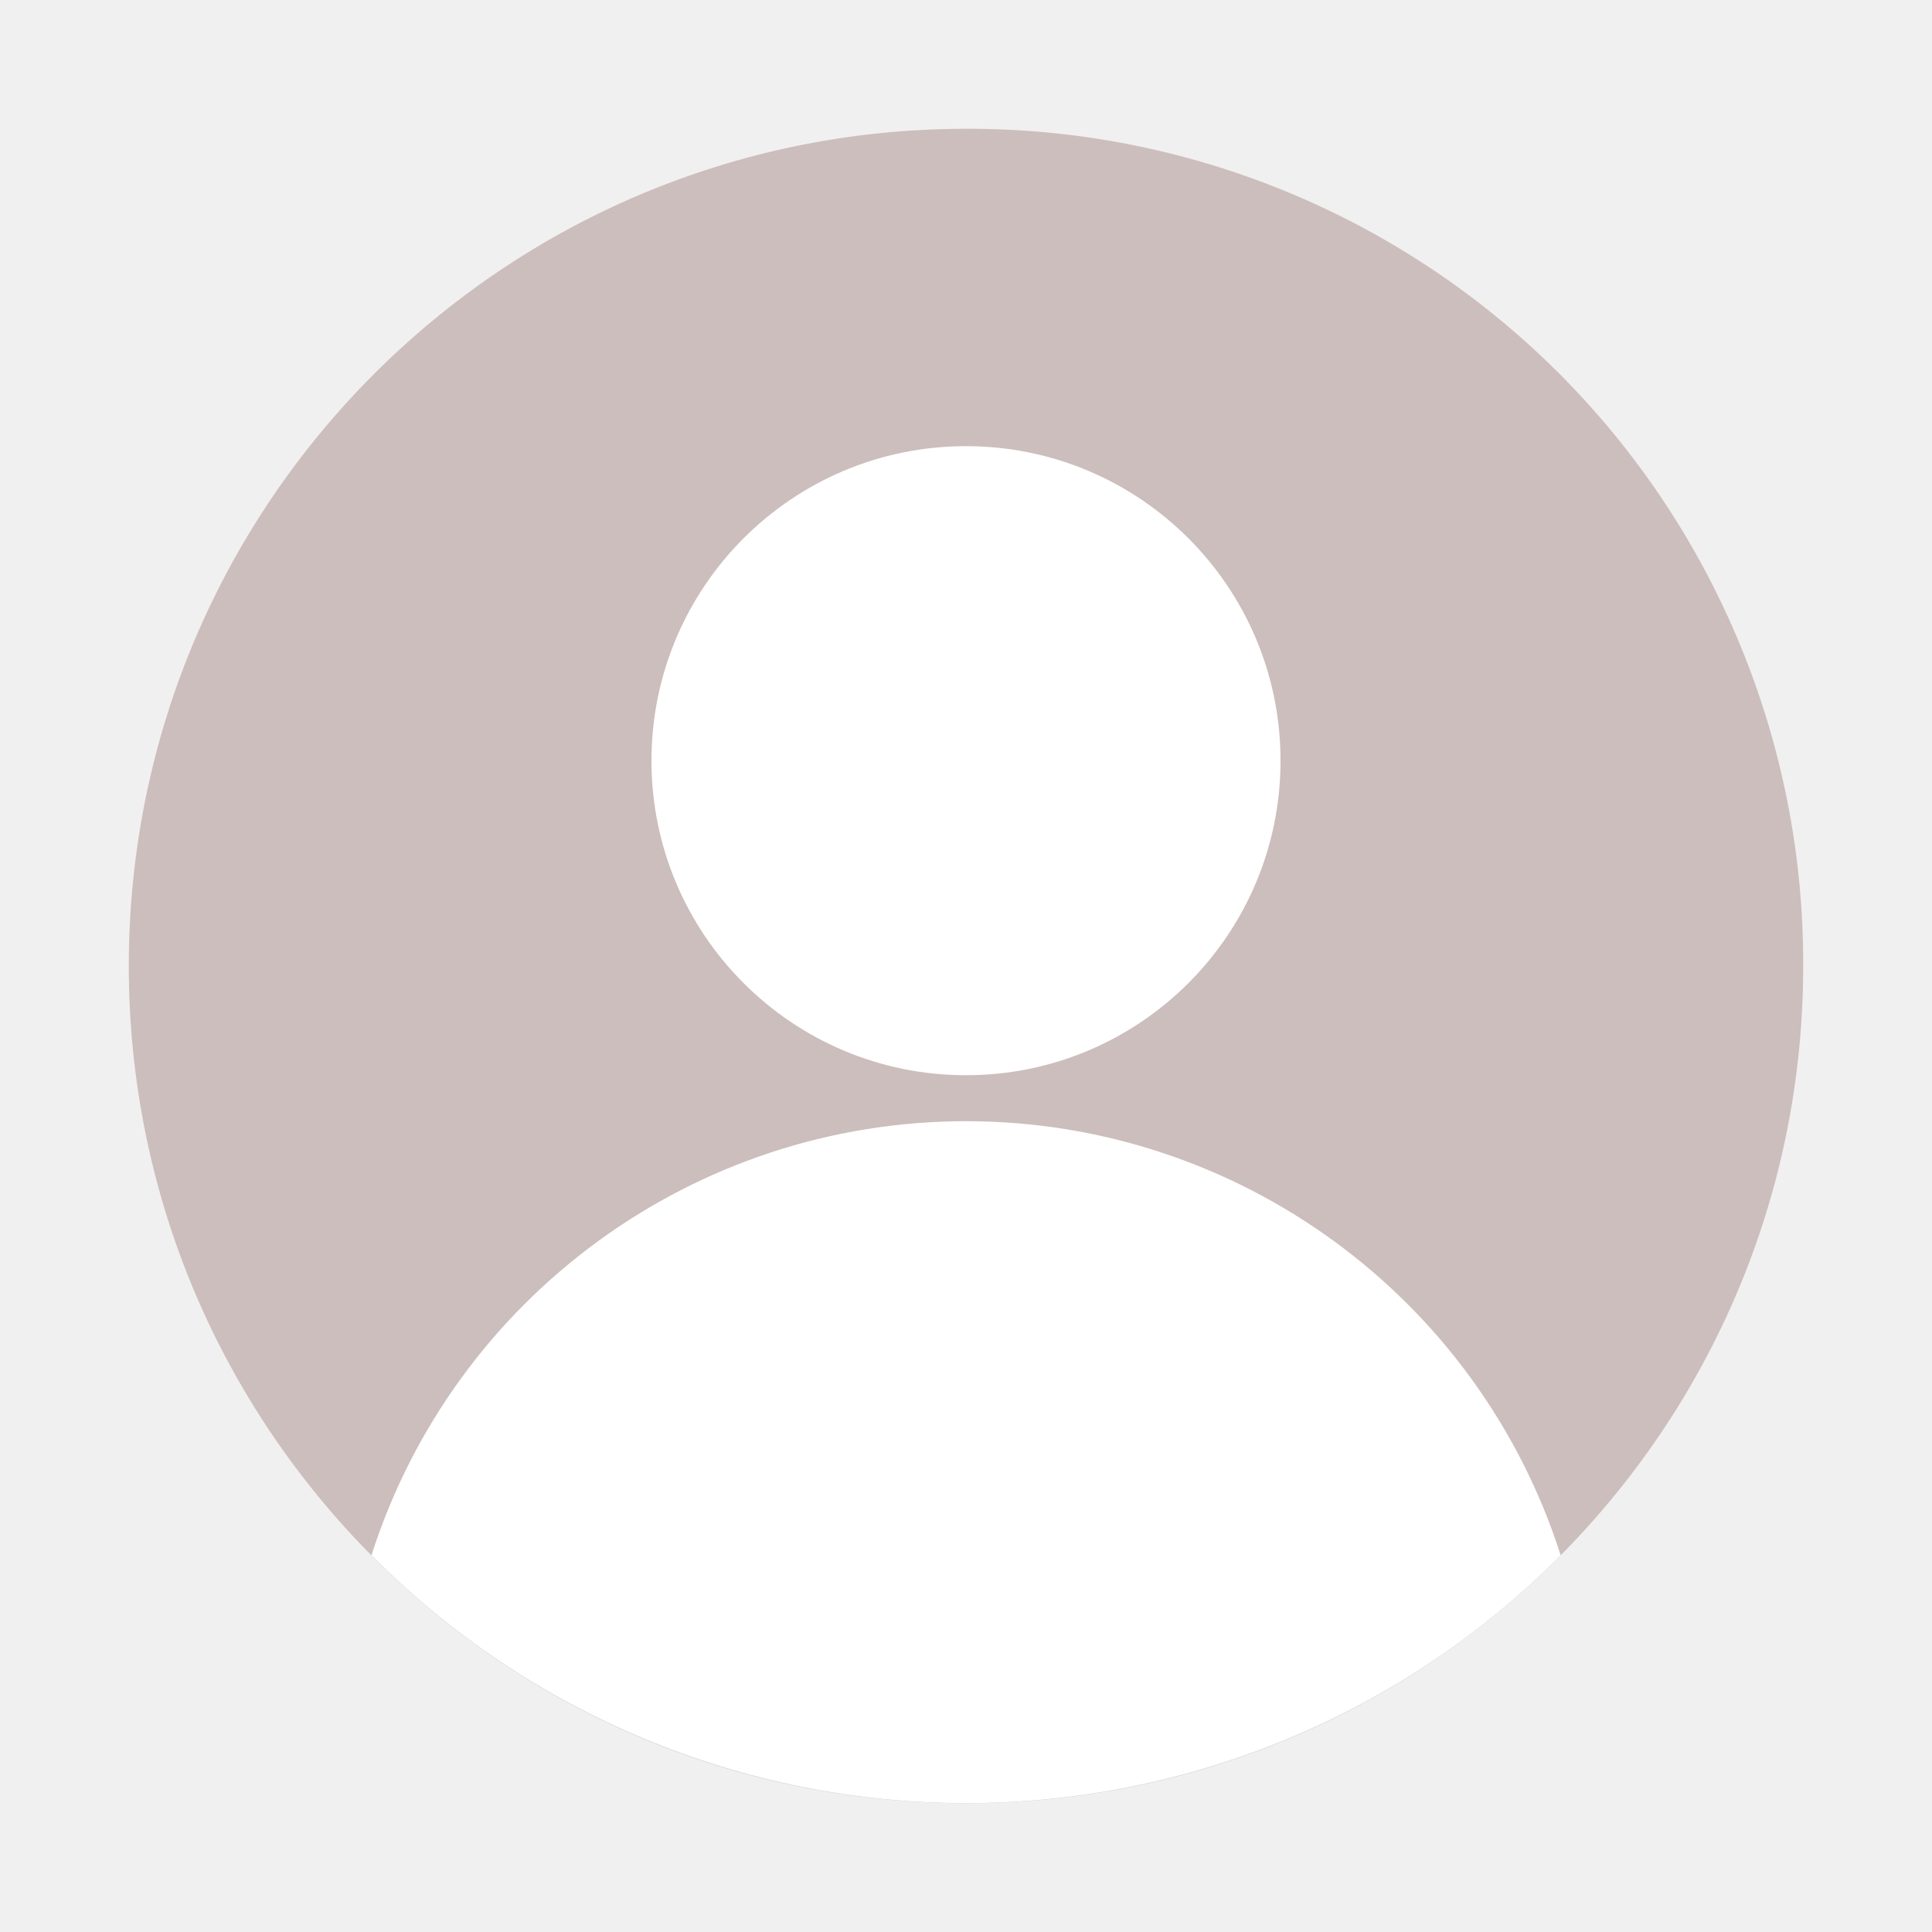
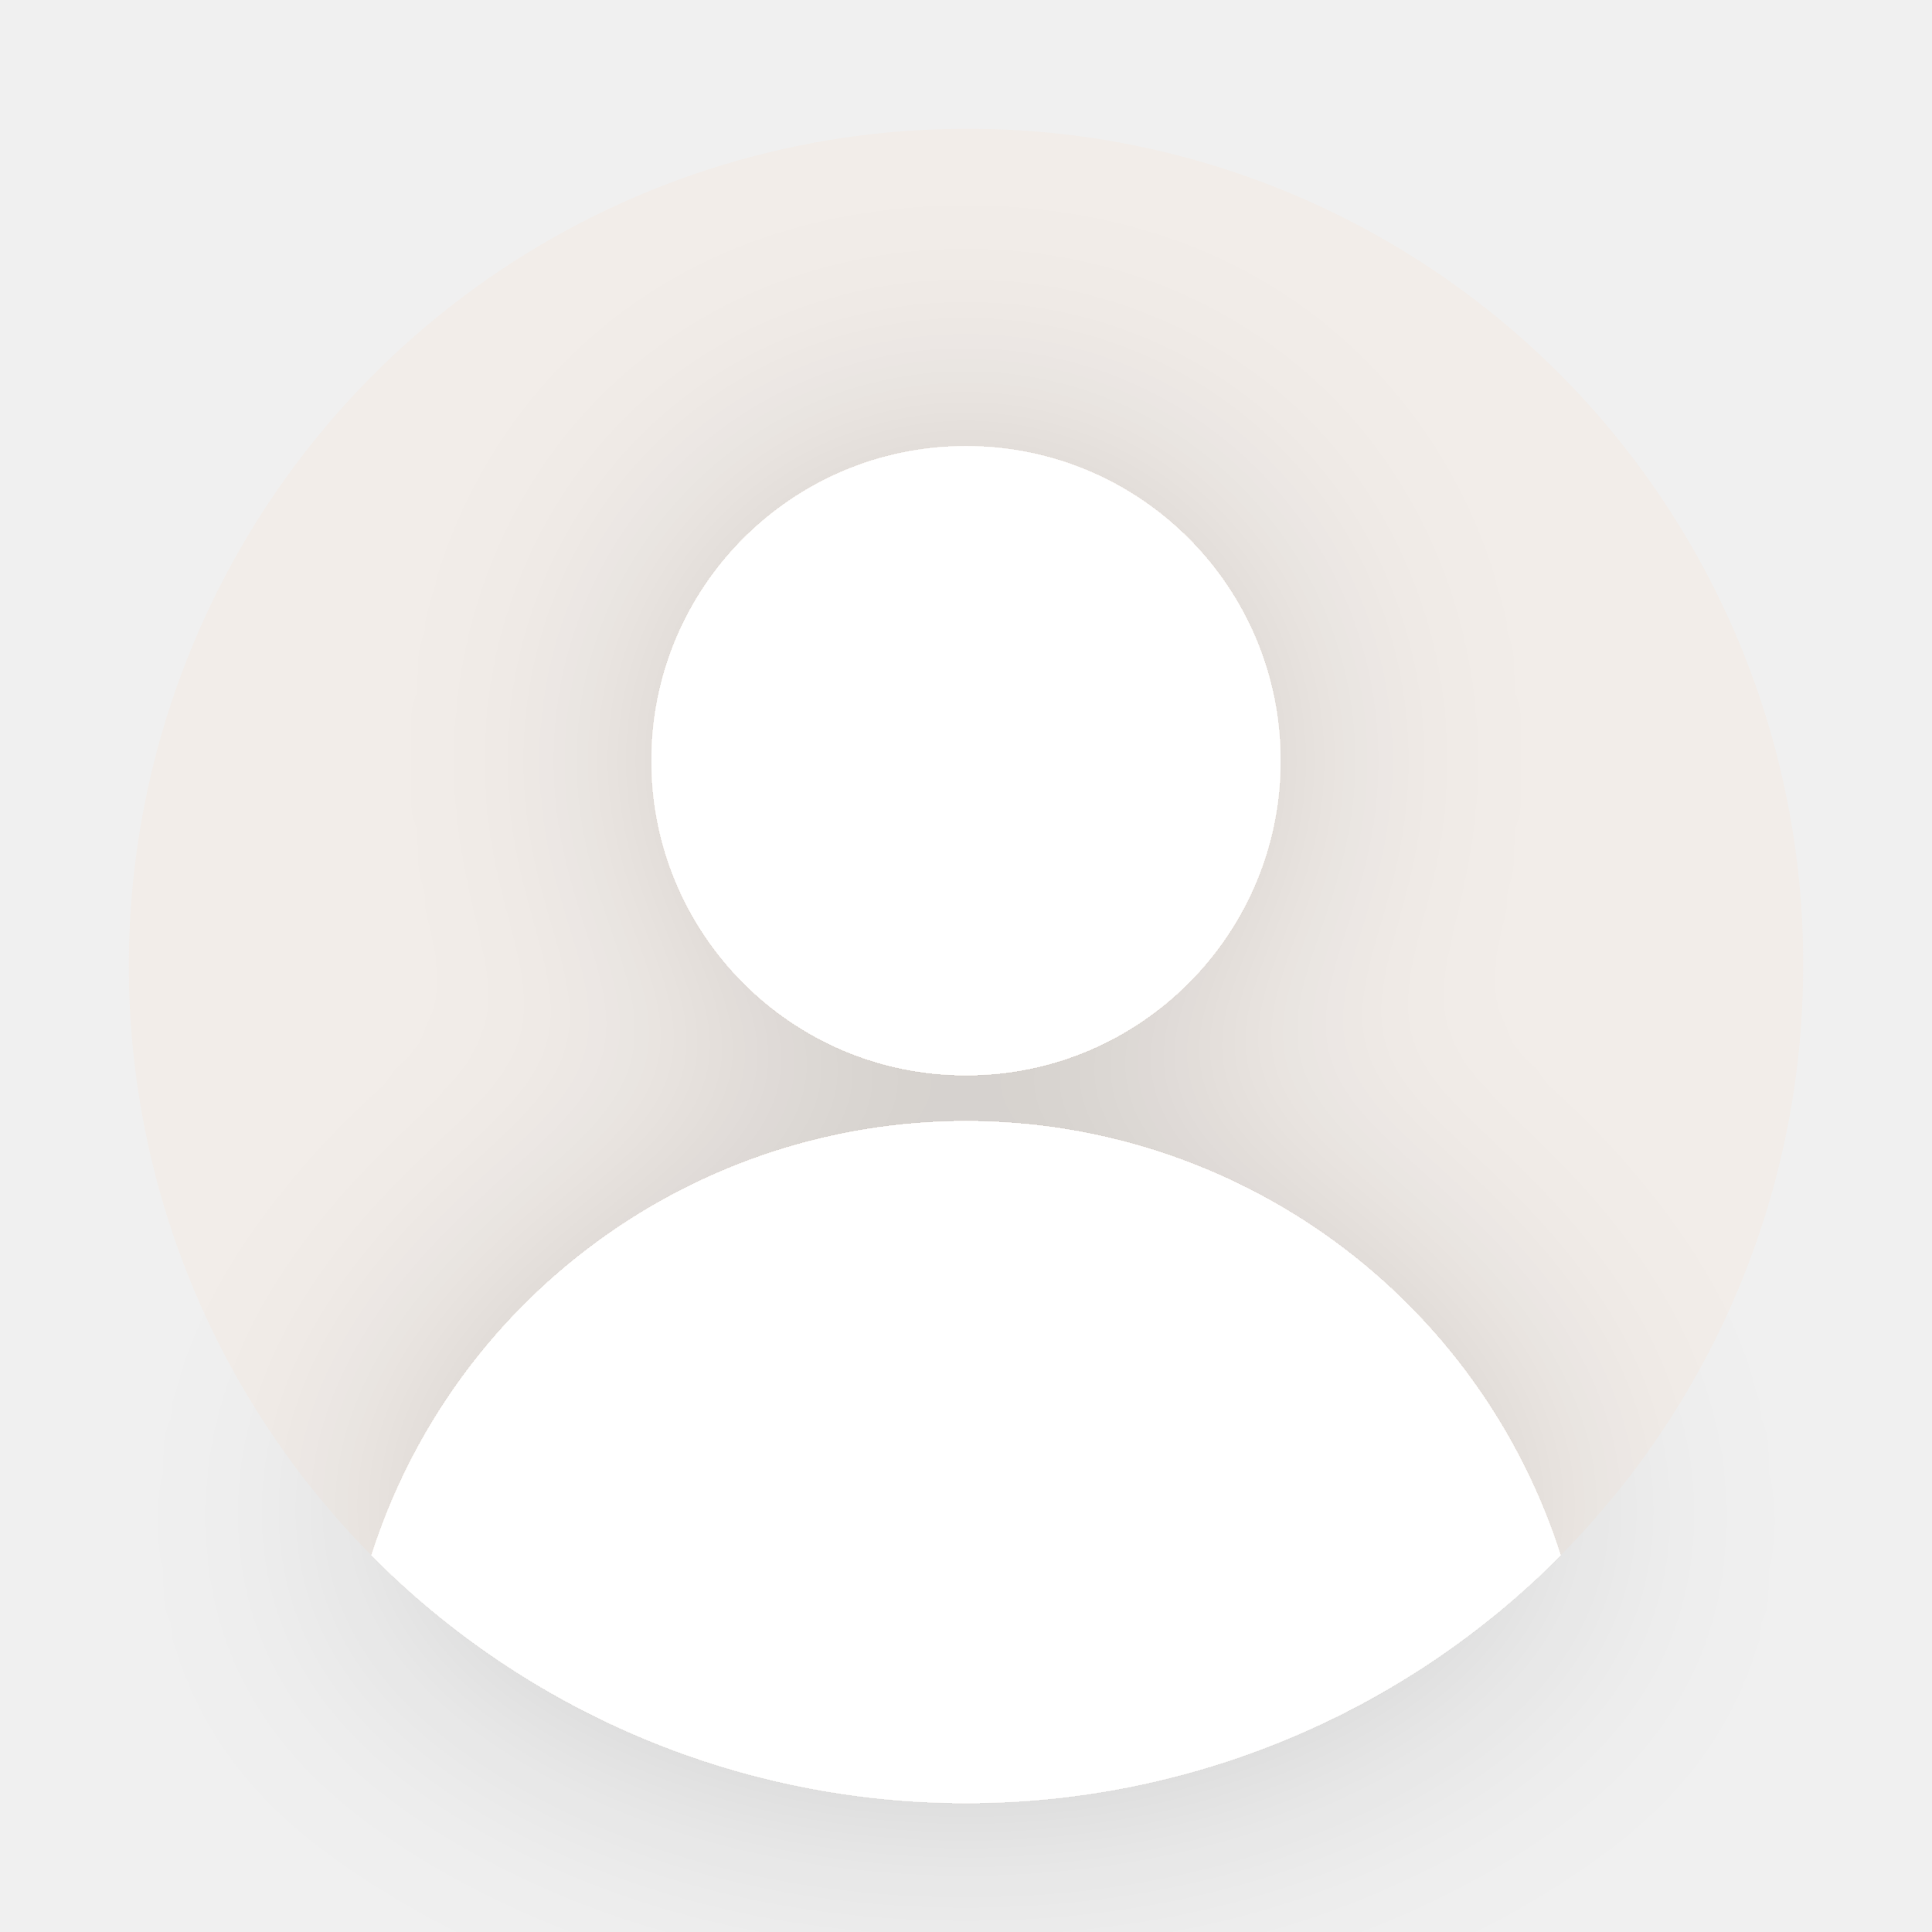
- <svg xmlns="http://www.w3.org/2000/svg" viewBox="0 0 150 150">
-   <g>
-     <path d="M140,75A65,65,0,1,1,75,10,64.78,64.78,0,0,1,140,75Z" fill="#ccbebc" />
-     <g>
-       <circle cx="75" cy="59.06" r="24.42" fill="#fff" />
-       <path d="M121.17,120.75a65,65,0,0,1-92.33,0,48.47,48.47,0,0,1,92.33,0Z" fill="#fff" />
+ <svg xmlns="http://www.w3.org/2000/svg" width="150" height="150" viewBox="0 0 150 150" fill="none">
+   <g clip-path="url(#clip0_152_5)">
+     <path d="M140 75C140 87.856 136.188 100.423 129.046 111.112C121.903 121.801 111.752 130.132 99.874 135.052C87.997 139.972 74.928 141.259 62.319 138.751C49.71 136.243 38.129 130.052 29.038 120.962C19.948 111.872 13.757 100.29 11.249 87.681C8.741 75.072 10.028 62.003 14.948 50.126C19.867 38.248 28.199 28.097 38.888 20.954C49.577 13.812 62.144 10 75 10C83.544 9.971 92.01 11.632 99.909 14.889C107.808 18.145 114.985 22.932 121.027 28.973C127.068 35.015 131.855 42.192 135.111 50.091C138.368 57.99 140.029 66.456 140 75Z" fill="#F2EDE9" />
+     <g filter="url(#filter0_d_152_5)">
+       <path d="M75 83.48C88.487 83.48 99.42 72.547 99.42 59.06C99.42 45.573 88.487 34.64 75 34.64C61.513 34.64 50.58 45.573 50.58 59.06C50.58 72.547 61.513 83.48 75 83.48Z" fill="white" />
+       <path d="M121.17 120.75C115.127 126.847 107.936 131.686 100.012 134.989C92.089 138.292 83.589 139.992 75.005 139.992C66.421 139.992 57.921 138.292 49.998 134.989C42.074 131.686 34.883 126.847 28.84 120.75C31.97 110.965 38.129 102.428 46.426 96.371C54.724 90.314 64.732 87.049 75.005 87.049C85.278 87.049 95.286 90.314 103.584 96.371C111.881 102.428 118.04 110.965 121.17 120.75Z" fill="white" />
    </g>
  </g>
+   <defs>
+     <filter id="filter0_d_152_5" x="8.84" y="14.64" width="132.33" height="145.352" filterUnits="userSpaceOnUse" color-interpolation-filters="sRGB">
+       <feFlood flood-opacity="0" result="BackgroundImageFix" />
+       <feColorMatrix in="SourceAlpha" type="matrix" values="0 0 0 0 0 0 0 0 0 0 0 0 0 0 0 0 0 0 127 0" result="hardAlpha" />
+       <feOffset />
+       <feGaussianBlur stdDeviation="10" />
+       <feComposite in2="hardAlpha" operator="out" />
+       <feColorMatrix type="matrix" values="0 0 0 0 0 0 0 0 0 0 0 0 0 0 0 0 0 0 0.15 0" />
+       <feBlend mode="normal" in2="BackgroundImageFix" result="effect1_dropShadow_152_5" />
+       <feBlend mode="normal" in="SourceGraphic" in2="effect1_dropShadow_152_5" result="shape" />
+     </filter>
+     <clipPath id="clip0_152_5">
+       <rect width="150" height="150" fill="white" />
+     </clipPath>
+   </defs>
</svg>
